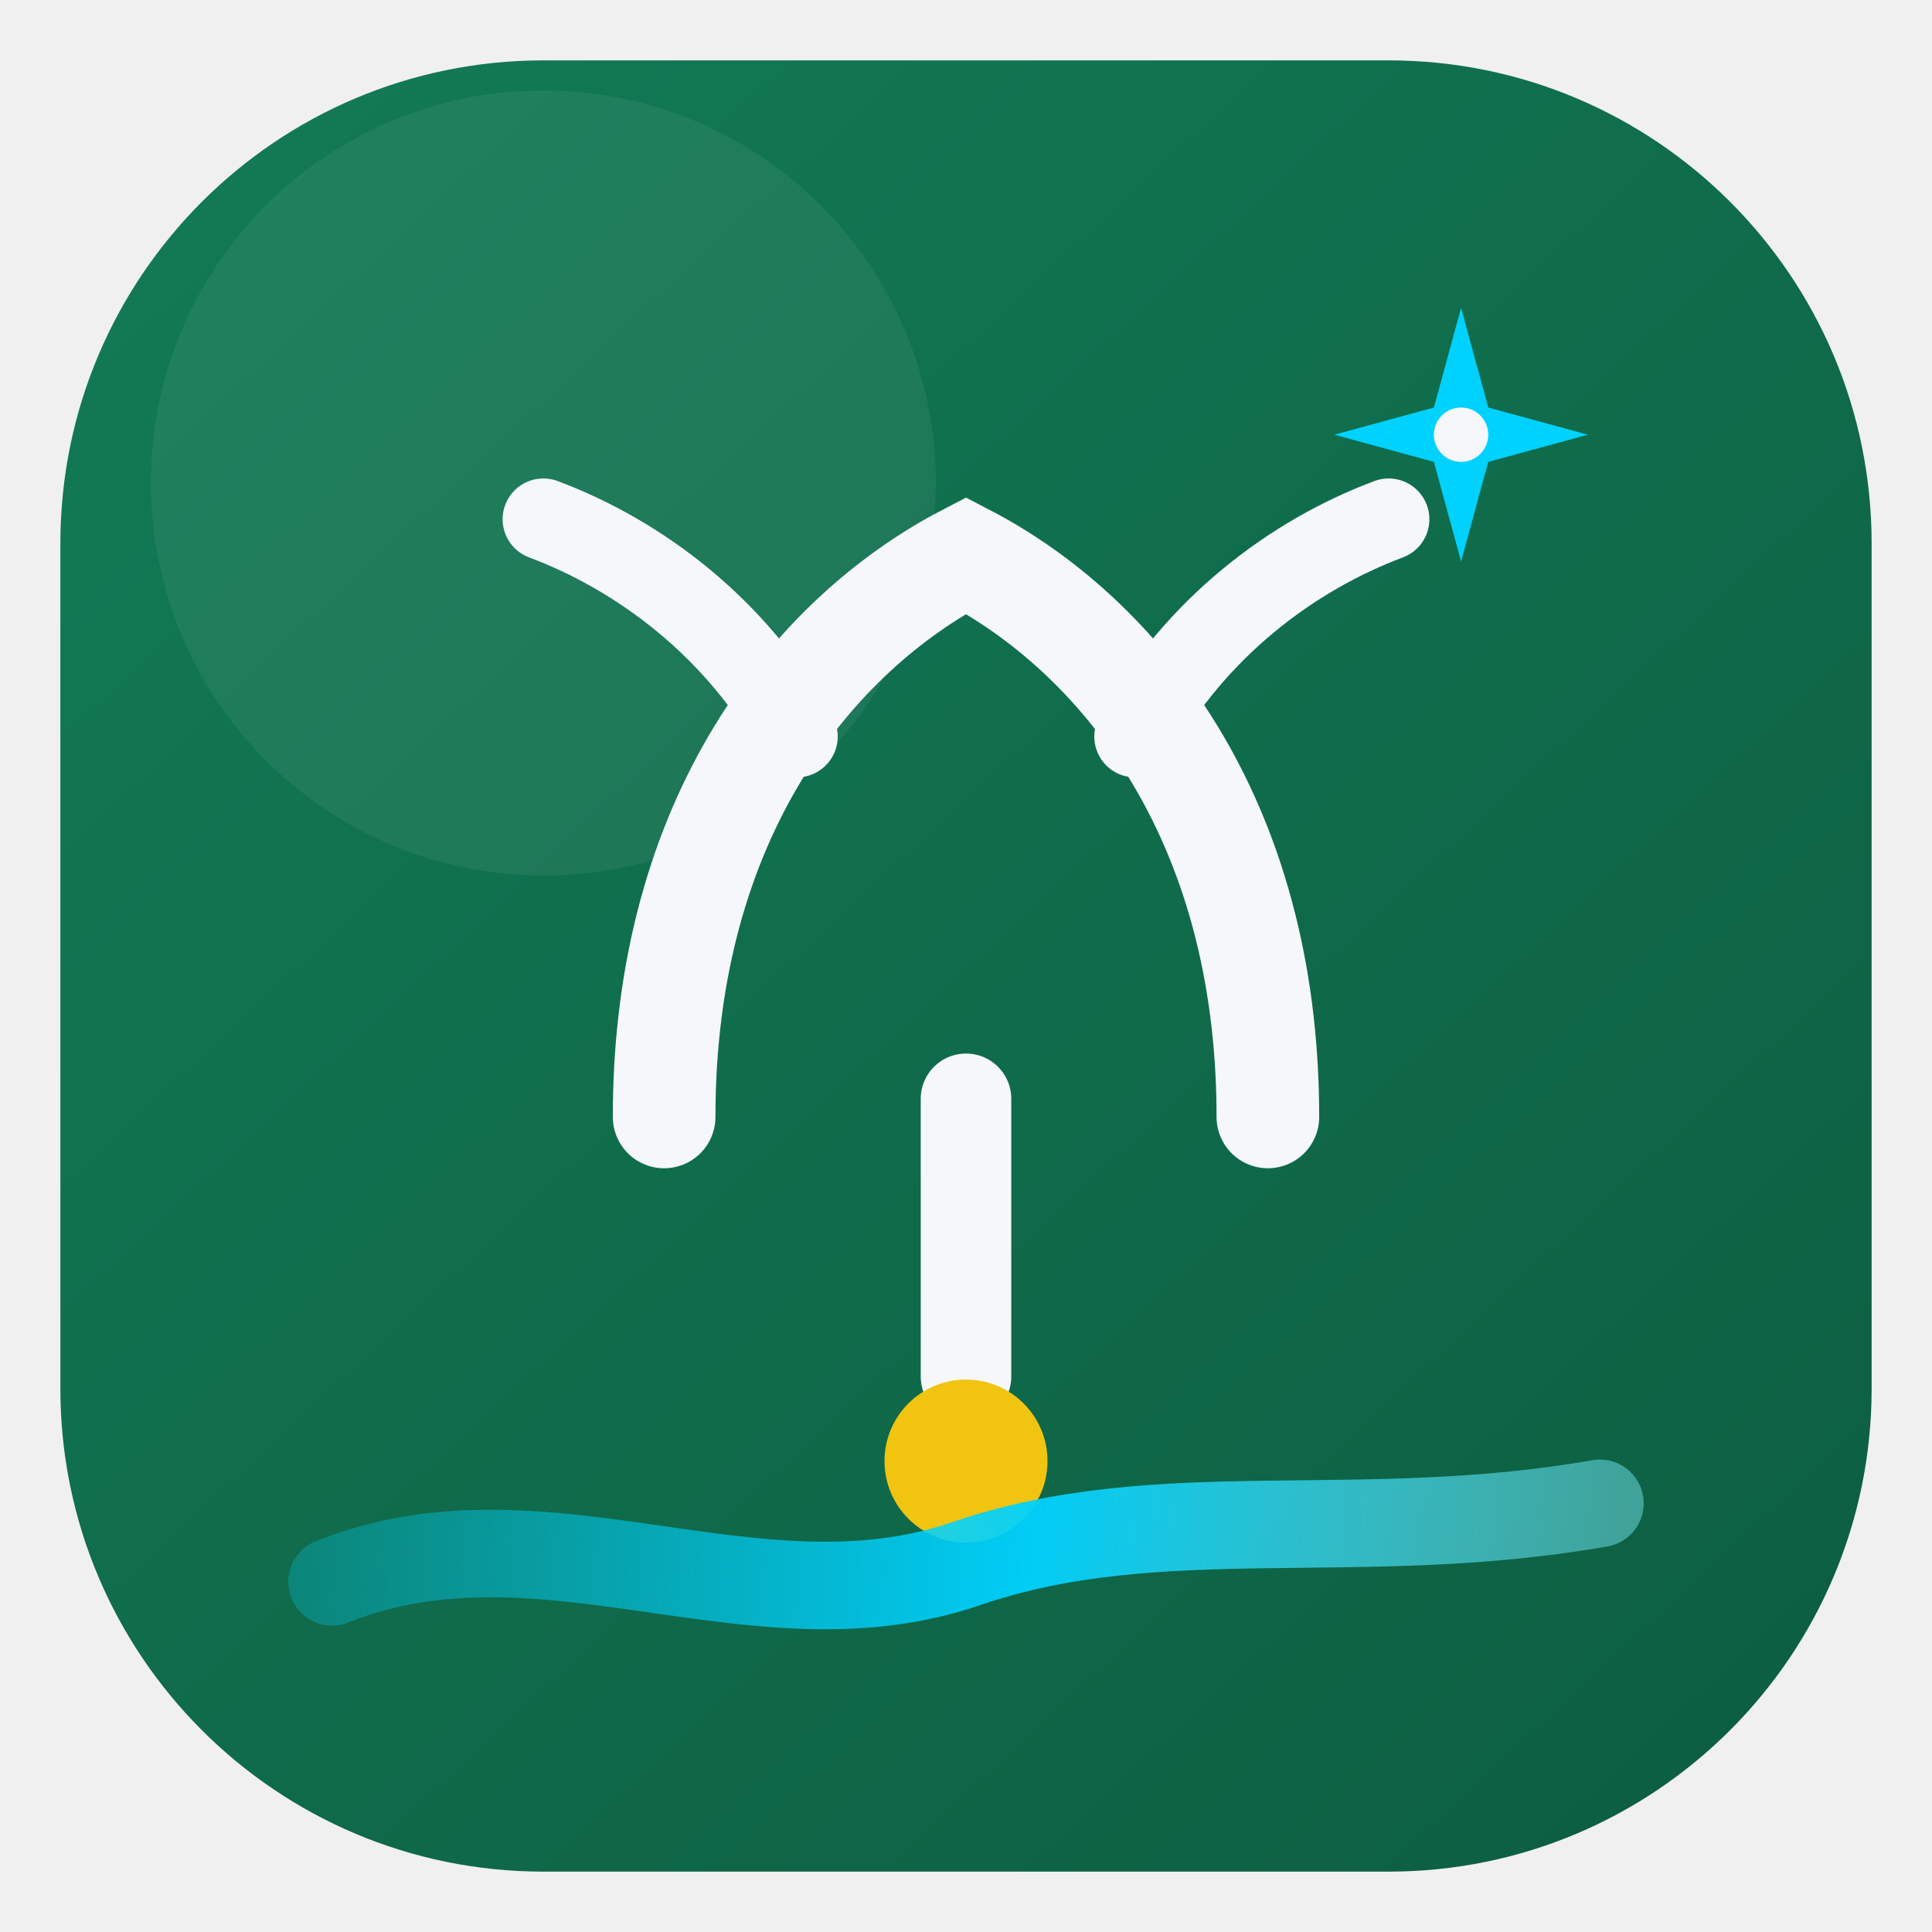
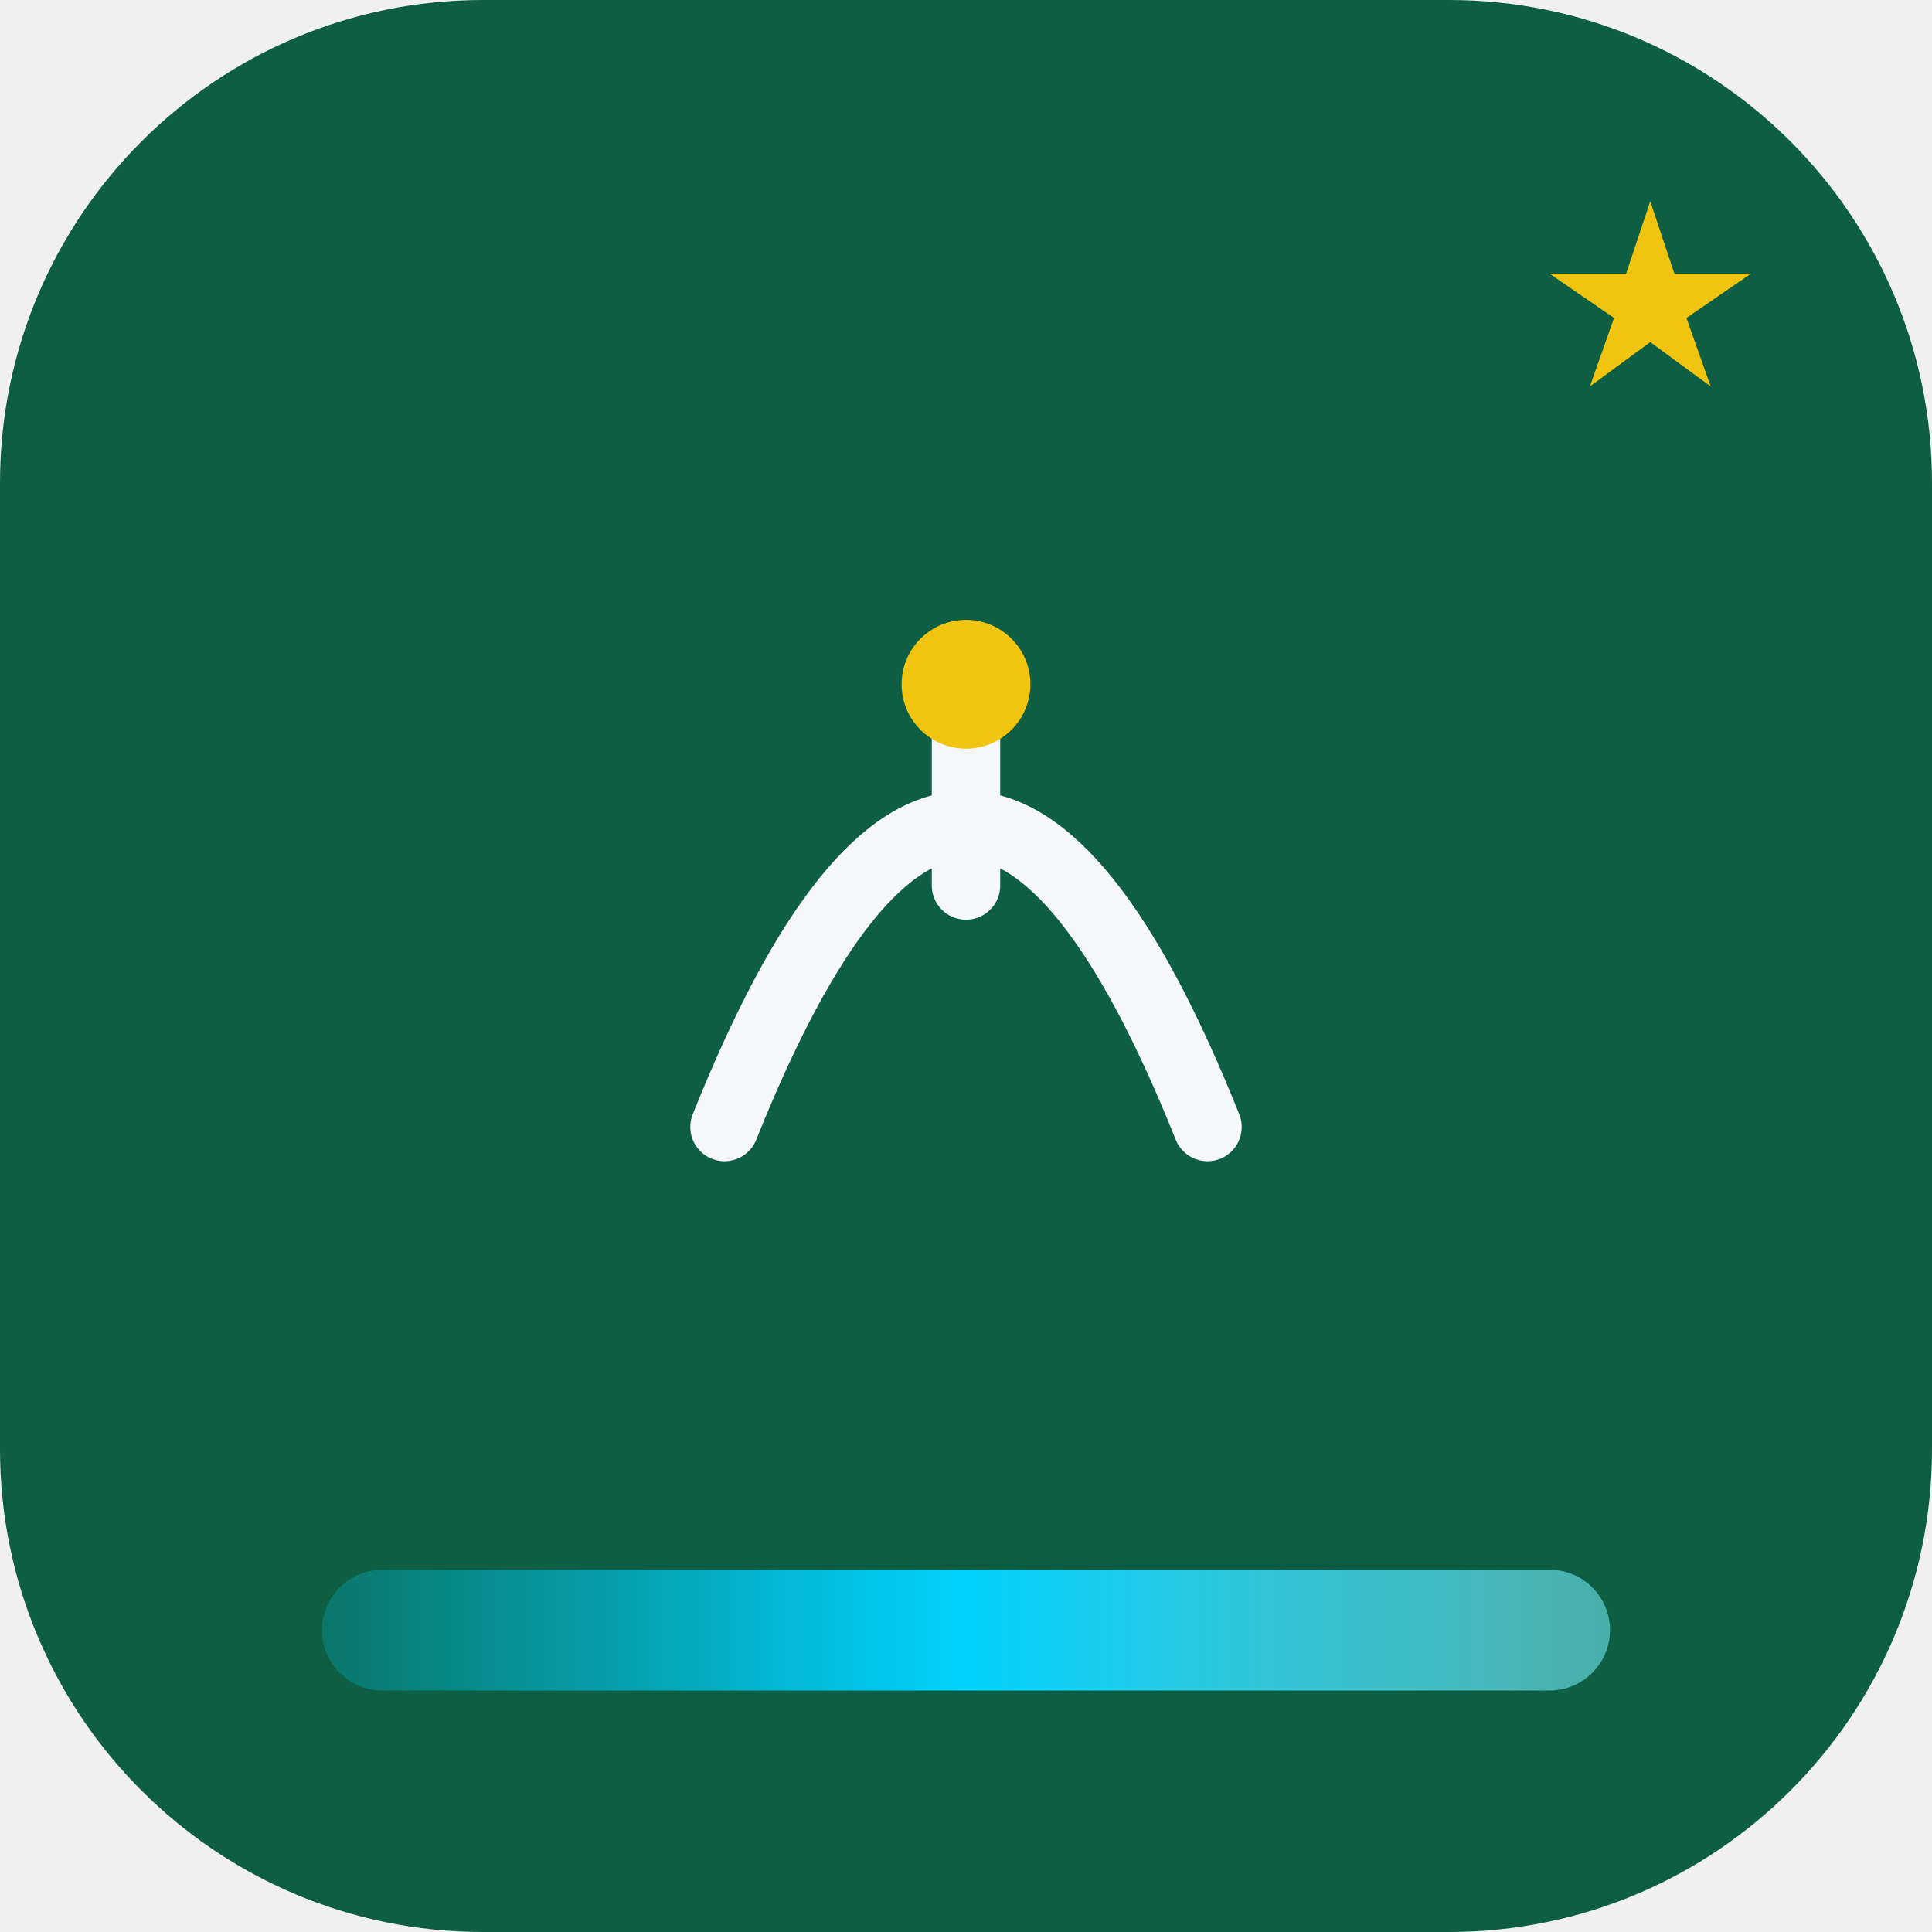
- <svg xmlns="http://www.w3.org/2000/svg" viewBox="0 0 32 32" role="img" aria-label="问津 · WenJin">
+ <svg xmlns="http://www.w3.org/2000/svg" viewBox="0 0 48 48" role="img" aria-label="问津 · WenJin 产品方标">
  <defs>
-     <linearGradient id="bg" x1="3" y1="2" x2="29" y2="30" gradientUnits="userSpaceOnUse">
-       <stop offset="0%" stop-color="#127A55" />
-       <stop offset="100%" stop-color="#0D5E42" />
-     </linearGradient>
-     <linearGradient id="stream" x1="5" y1="24" x2="27" y2="26" gradientUnits="userSpaceOnUse">
-       <stop offset="0%" stop-color="#00D2FF" stop-opacity="0.25" />
-       <stop offset="55%" stop-color="#00D2FF" stop-opacity="0.95" />
-       <stop offset="100%" stop-color="#7CF0FF" stop-opacity="0.45" />
+     <linearGradient id="wenjin-stream" x1="0%" y1="0%" x2="100%" y2="0%">
+       <stop offset="0%" stop-color="#00D2FF" stop-opacity="0.2" />
+       <stop offset="50%" stop-color="#00D2FF" stop-opacity="1" />
+       <stop offset="100%" stop-color="#7CF0FF" stop-opacity="0.55" />
    </linearGradient>
  </defs>
-   <rect x="1" y="1" width="30" height="30" rx="8" fill="url(#bg)" />
-   <circle cx="9" cy="8" r="6.5" fill="#ffffff" opacity="0.06" />
-   <path d="M11 18.5 C11 13.5, 13.5 10.5, 16 9.2 C18.5 10.5, 21 13.5, 21 18.5" fill="none" stroke="#F5F7FA" stroke-width="1.7" stroke-linecap="round" />
-   <path d="M13.2 12.2 C12.2 10.4, 10.6 9.2, 9 8.6" fill="none" stroke="#F5F7FA" stroke-width="1.35" stroke-linecap="round" />
-   <path d="M18.8 12.2 C19.8 10.4, 21.4 9.2, 23 8.6" fill="none" stroke="#F5F7FA" stroke-width="1.35" stroke-linecap="round" />
-   <path d="M16 18.2 L16 22.8" fill="none" stroke="#F5F7FA" stroke-width="1.5" stroke-linecap="round" />
-   <circle cx="16" cy="24.2" r="1.35" fill="#F1C40F" />
-   <path d="M5.5 26.2 C9 24.8, 12.5 27.1, 16 25.9 C19.2 24.8, 22.5 25.6, 26.5 24.9" fill="none" stroke="url(#stream)" stroke-width="1.45" stroke-linecap="round" />
-   <g transform="translate(24.2 7.2)">
-     <path d="M0-2.1 L0.45-0.45 L2.1 0 L0.45 0.45 L0 2.1 L-0.45 0.45 L-2.1 0 L-0.45-0.45 Z" fill="#00D2FF" />
-     <circle cx="0" cy="0" r="0.45" fill="#F5F7FA" />
+   <rect width="48" height="48" rx="12" fill="#0D5E42" />
+   <g transform="translate(12, 10)" fill="none" stroke="#F5F7FA" stroke-width="1.7" stroke-linecap="round" stroke-linejoin="round">
+     <path d="M6 18c4-10 8-10 12 0" />
+     <path d="M12 8v4" />
+     <circle cx="12" cy="7" r="1.6" fill="#F1C40F" stroke="none" />
  </g>
+   <rect x="8" y="39" width="32" height="3" rx="1.5" fill="url(#wenjin-stream)" />
+   <polygon points="41,5 41.6,6.8 43.5,6.8 41.9,7.9 42.5,9.6 41,8.5 39.5,9.6 40.1,7.9 38.5,6.8 40.4,6.8" fill="#F1C40F" />
</svg>
